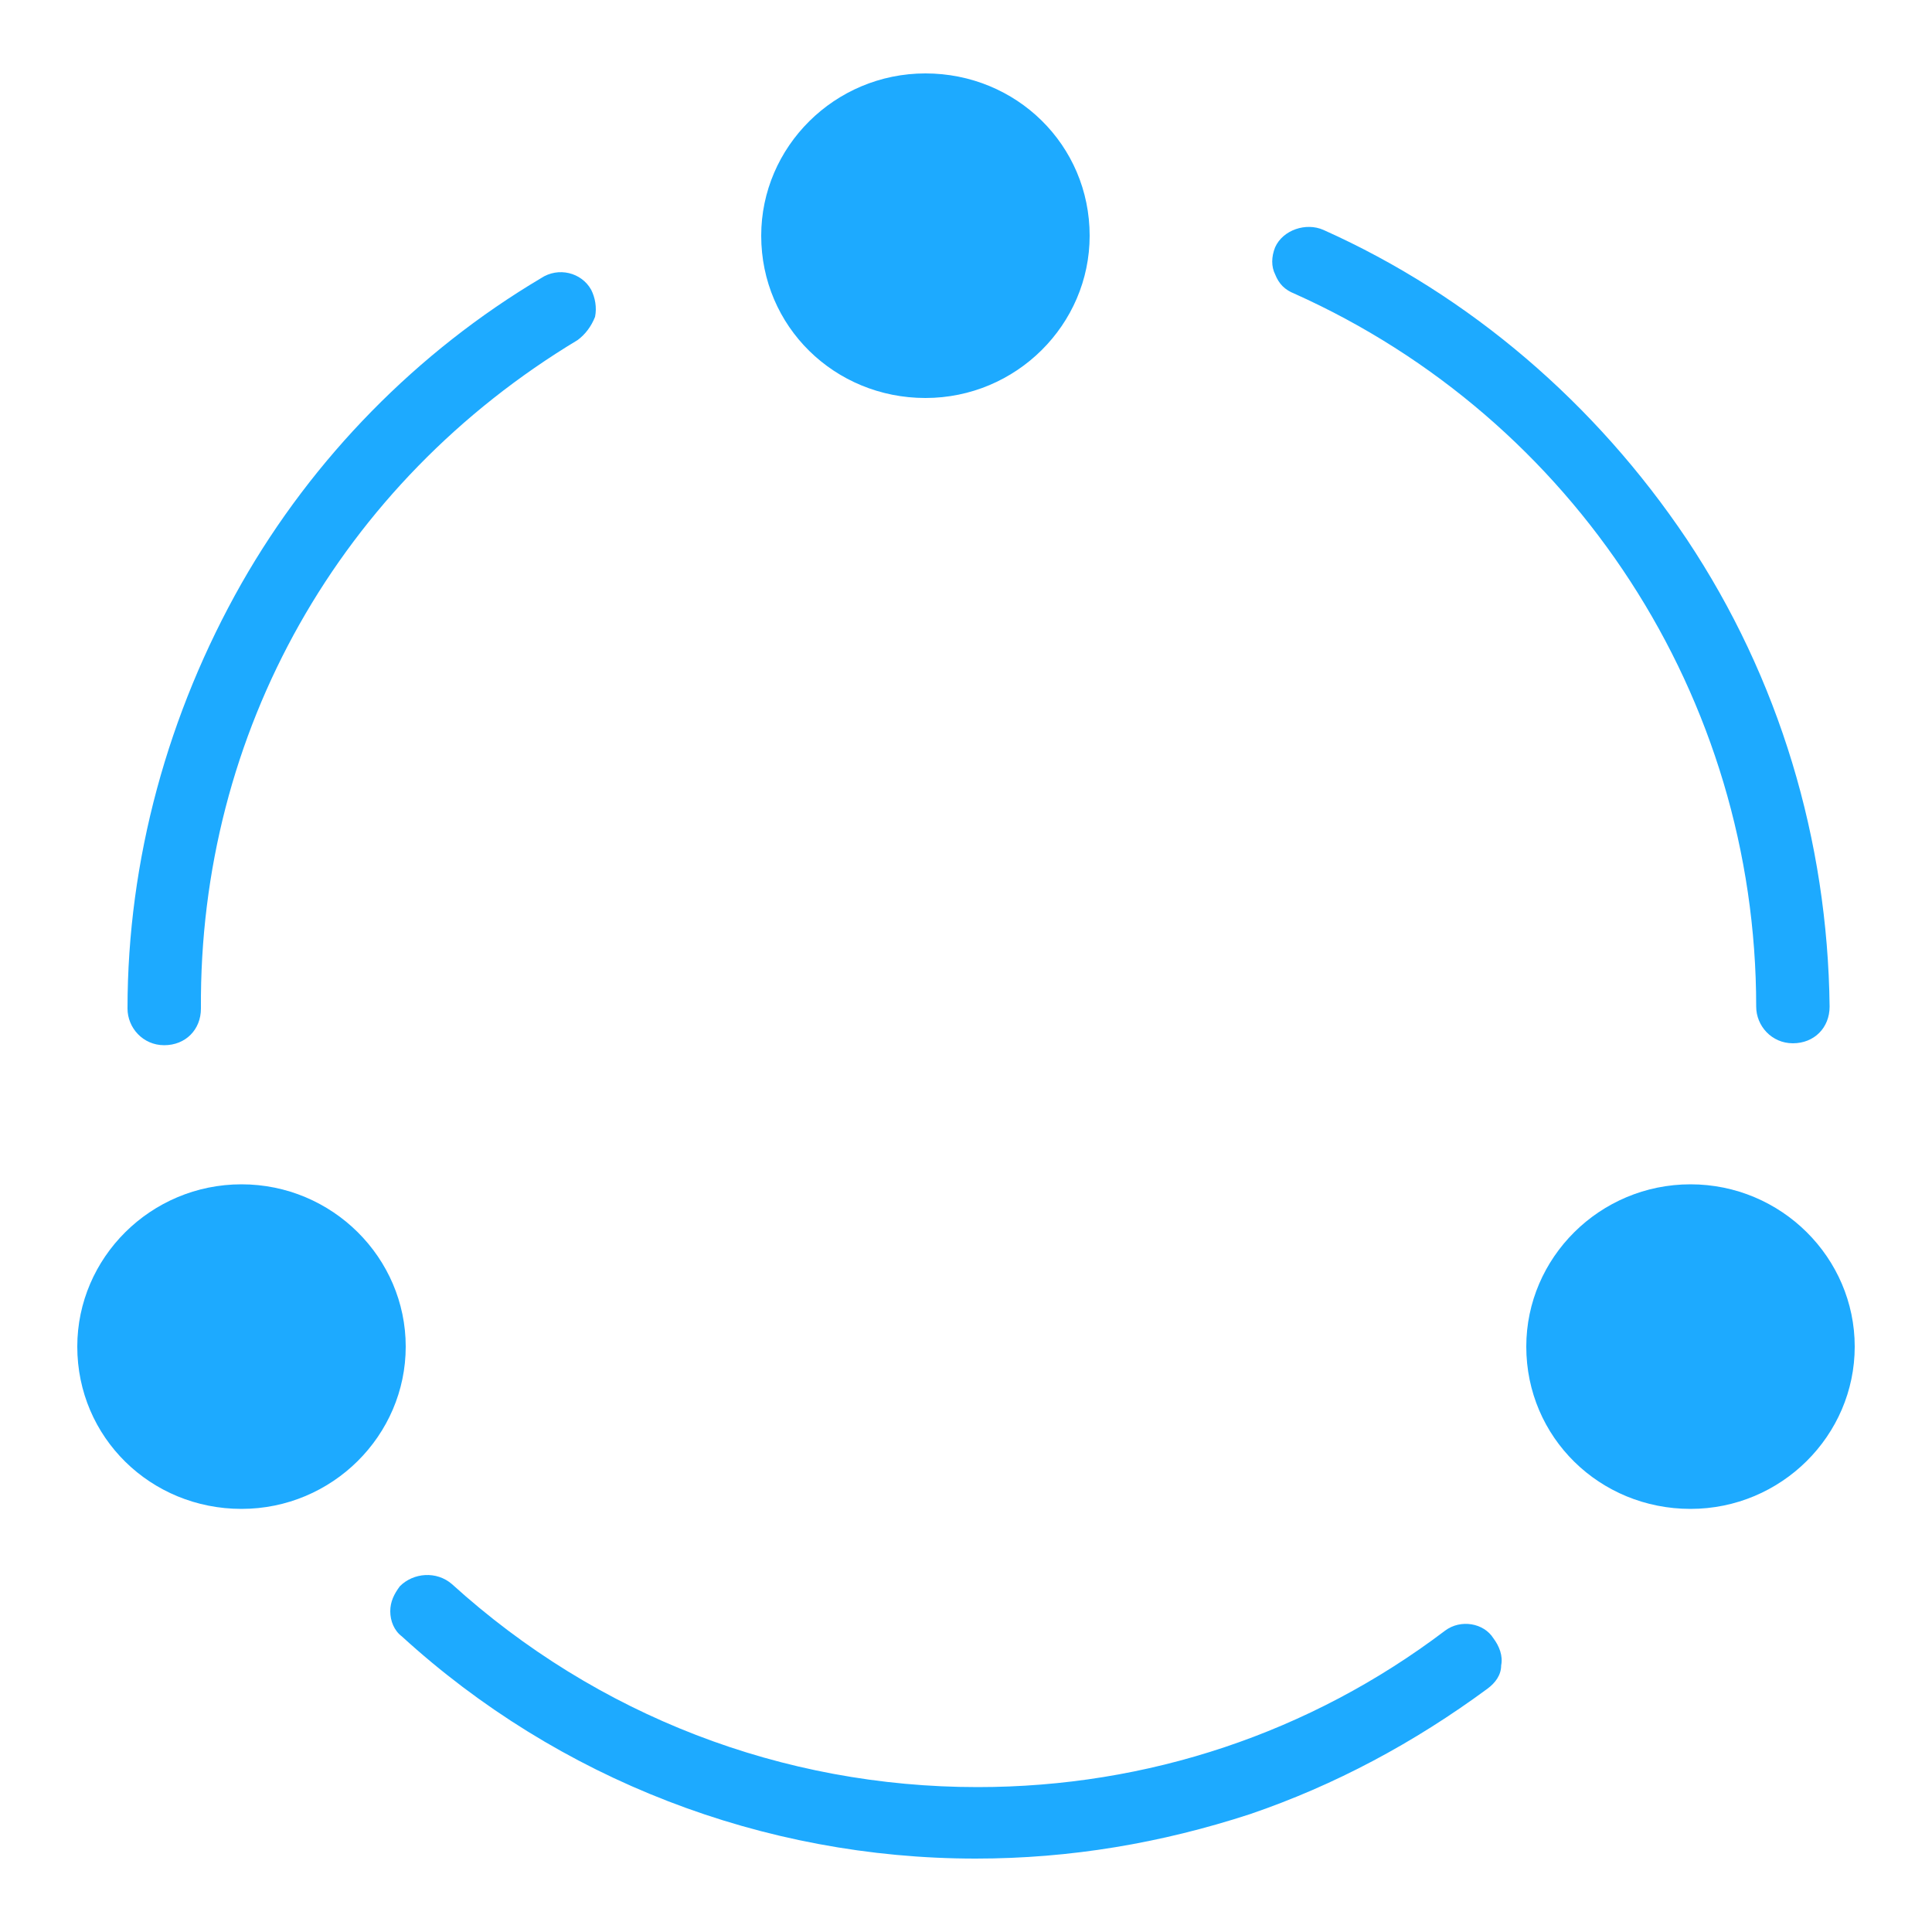
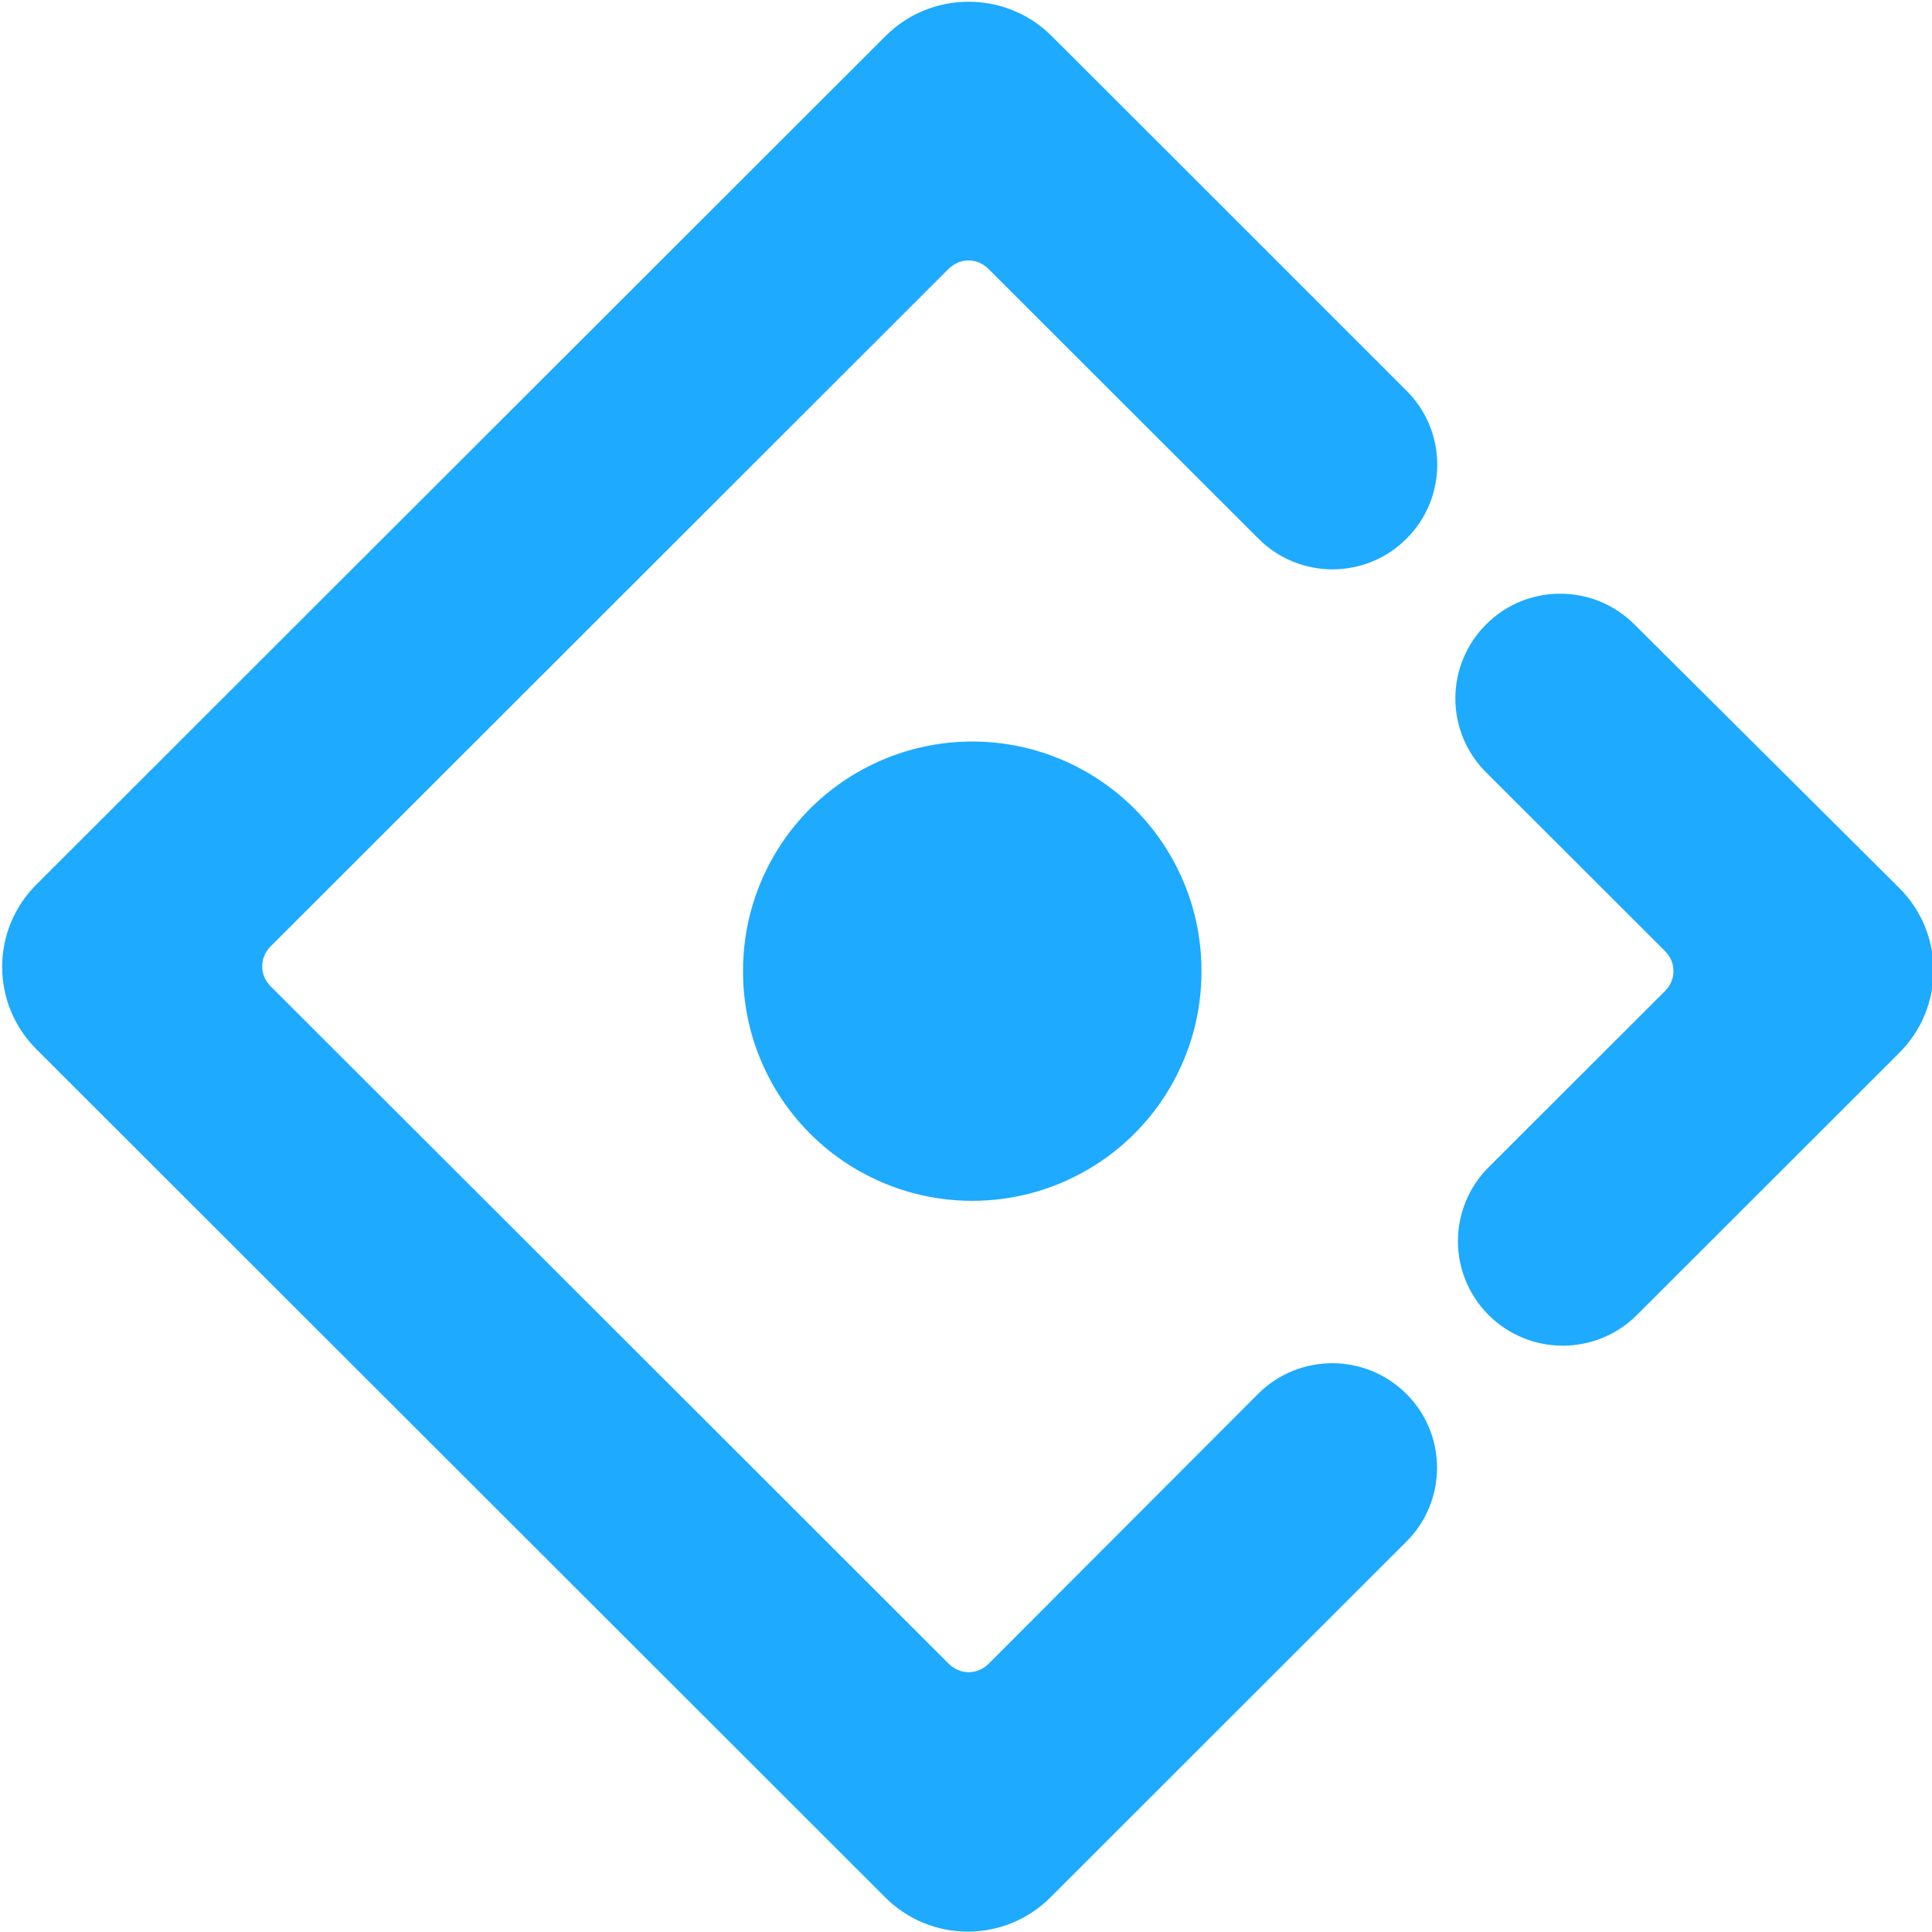
- <svg xmlns="http://www.w3.org/2000/svg" t="1645101663414" class="icon" viewBox="0 0 1024 1024" version="1.1" p-id="9714" width="500" height="500">
+ <svg xmlns="http://www.w3.org/2000/svg" t="1645691271298" class="icon" viewBox="0 0 1024 1024" version="1.1" p-id="890" width="400" height="400">
  <defs>
    <style type="text/css" />
  </defs>
-   <path d="M896 627.712c-48.128 0-87.04 38.912-87.04 86.016 0 48.128 38.912 86.016 87.04 86.016s87.04-38.912 87.04-86.016c0-47.104-38.912-86.016-87.04-86.016z m-405.504-588.8c-48.128 0-87.04 38.912-87.04 86.016 0 48.128 38.912 86.016 87.04 86.016s87.04-38.912 87.04-86.016c0-48.128-38.912-86.016-87.04-86.016zM128 627.712c-48.128 0-87.04 38.912-87.04 86.016 0 48.128 38.912 86.016 87.04 86.016s87.04-38.912 87.04-86.016c0-47.104-38.912-86.016-87.04-86.016z m637.952 236.544c-71.68 54.272-157.696 82.944-247.808 82.944-103.424 0-201.728-37.888-278.528-107.52-8.192-7.168-20.48-6.144-27.648 1.024-3.072 4.096-5.12 8.192-5.12 13.312s2.048 10.24 6.144 13.312c82.944 75.776 191.488 117.76 304.128 117.76 50.176 0 98.304-8.192 145.408-23.552 45.056-15.36 87.04-37.888 125.952-66.56 4.096-3.072 7.168-7.168 7.168-12.288 1.024-5.12-1.024-10.24-4.096-14.336-5.12-8.192-17.408-10.24-25.6-4.096zM306.176 180.224c4.096-3.072 7.168-7.168 9.216-12.288 1.024-5.12 0-10.24-2.048-14.336-5.12-9.216-17.408-12.288-26.624-6.144-65.536 38.912-120.832 95.232-158.72 161.792-38.912 68.608-60.416 146.432-60.416 225.28 0 10.24 8.192 19.456 19.456 19.456s19.456-8.192 19.456-19.456C105.472 388.096 180.224 256 306.176 180.224z m587.776 105.472c-48.128-71.68-114.688-129.024-192.512-163.84-9.216-4.096-21.504 0-25.6 9.216-2.048 5.12-2.048 10.24 0 14.336 2.048 5.12 5.12 8.192 10.24 10.24 148.48 66.56 244.736 214.016 244.736 377.856 0 10.24 8.192 19.456 19.456 19.456s19.456-8.192 19.456-19.456c-1.024-88.064-26.624-174.08-75.776-247.808z" p-id="9715" fill="#1DAAFF" />
+   <path d="M745.486 285.486c21.714-21.6 21.714-56.8 0-78.4l-79.886-79.886 0.114 0.114c-21.143-21.143-57.486-57.486-108.914-108.8-24.229-23.657-63.429-23.429-87.429 0.571L19.314 468.8a61.531 61.531 0 0 0 0 87.314L469.257 1005.714a61.874 61.874 0 0 0 87.429 0l188.686-188.571c21.714-21.6 21.714-56.8 0-78.4a55.657 55.657 0 0 0-78.514 0l-142.857 143.086c-5.943 5.943-15.2 5.943-21.143 0L143.429 522.743c-5.943-5.943-5.943-15.2 0-21.143l359.314-359.086c0.457-0.457 1.029-0.8 1.486-1.257 5.943-4.686 14.171-4.229 19.657 1.257l143.086 142.971c21.714 21.714 56.914 21.714 78.514 0zM393.829 514.743a121.486 121.371 0 1 0 242.971 0 121.486 121.371 0 1 0-242.971 0z m612.8-44.114L866.171 330.857c-21.714-21.6-56.914-21.6-78.514 0.114a55.314 55.314 0 0 0 0 78.4l94.857 94.743c5.943 5.943 5.943 15.2 0 21.143l-93.486 93.371a55.314 55.314 0 0 0 0 78.4 55.657 55.657 0 0 0 78.514 0l139.2-139.086a61.634 61.634 0 0 0-0.114-87.314z" p-id="891" fill="#1DAAFF" />
</svg>
